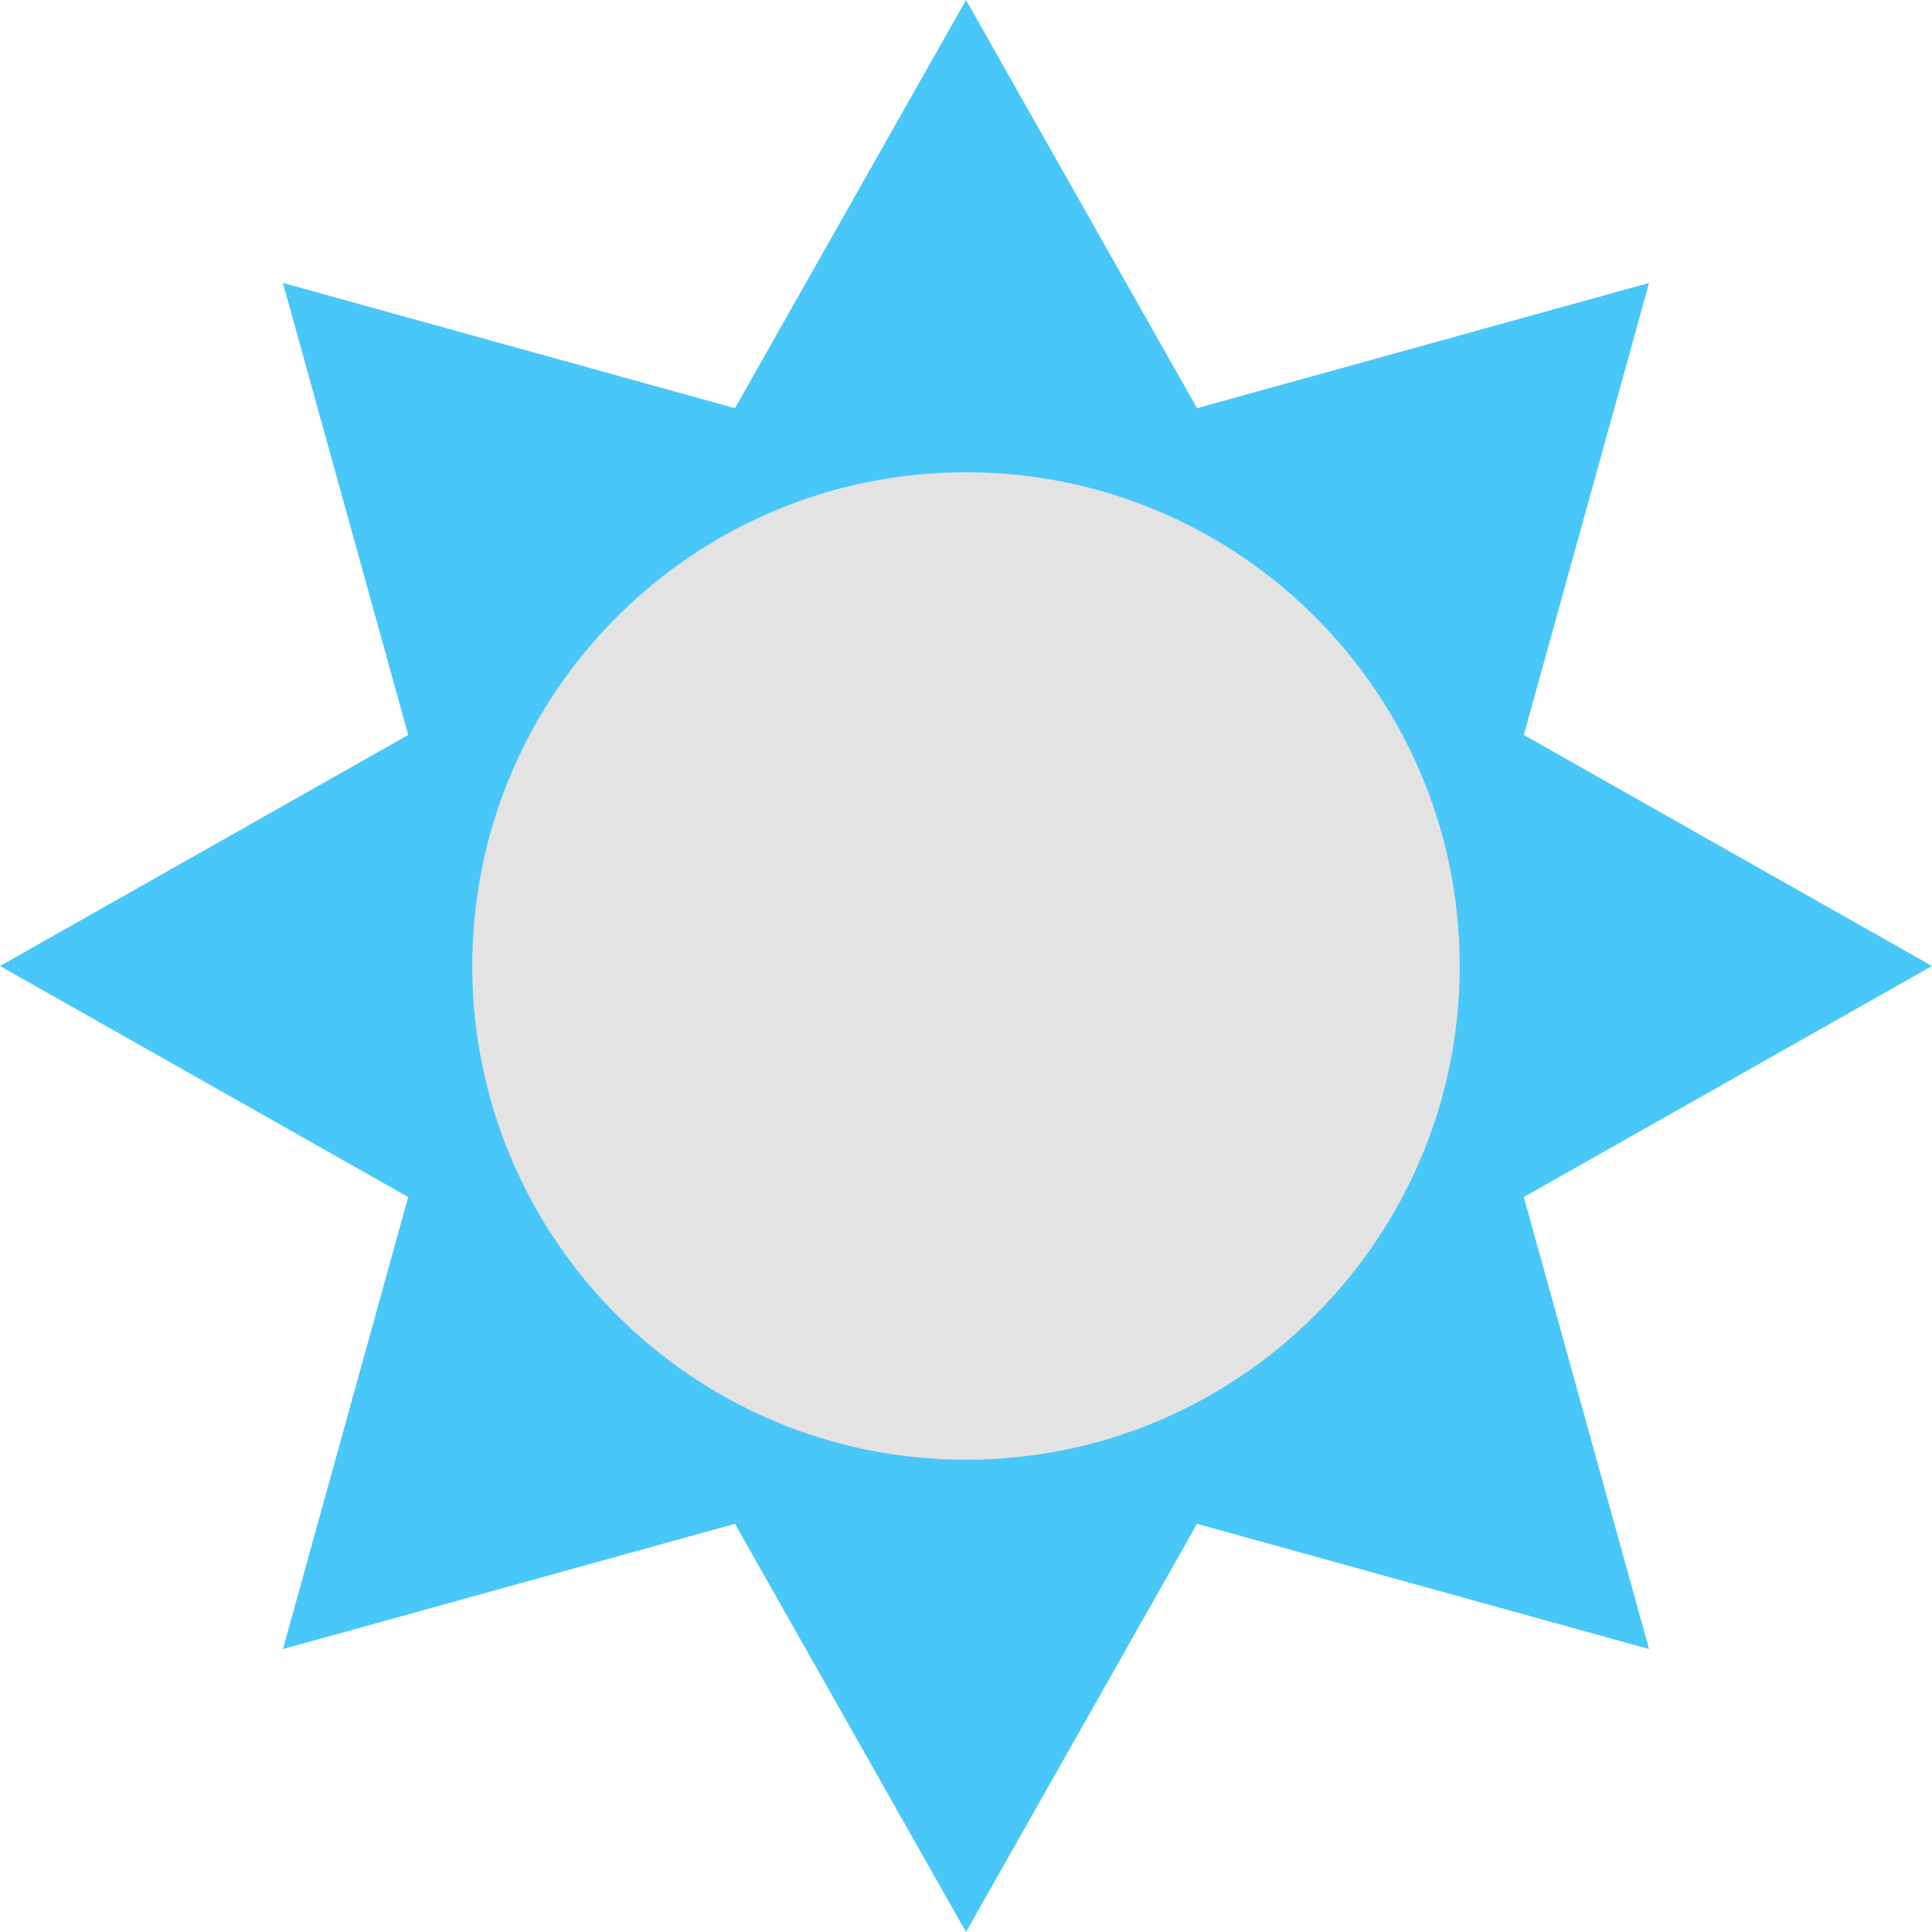
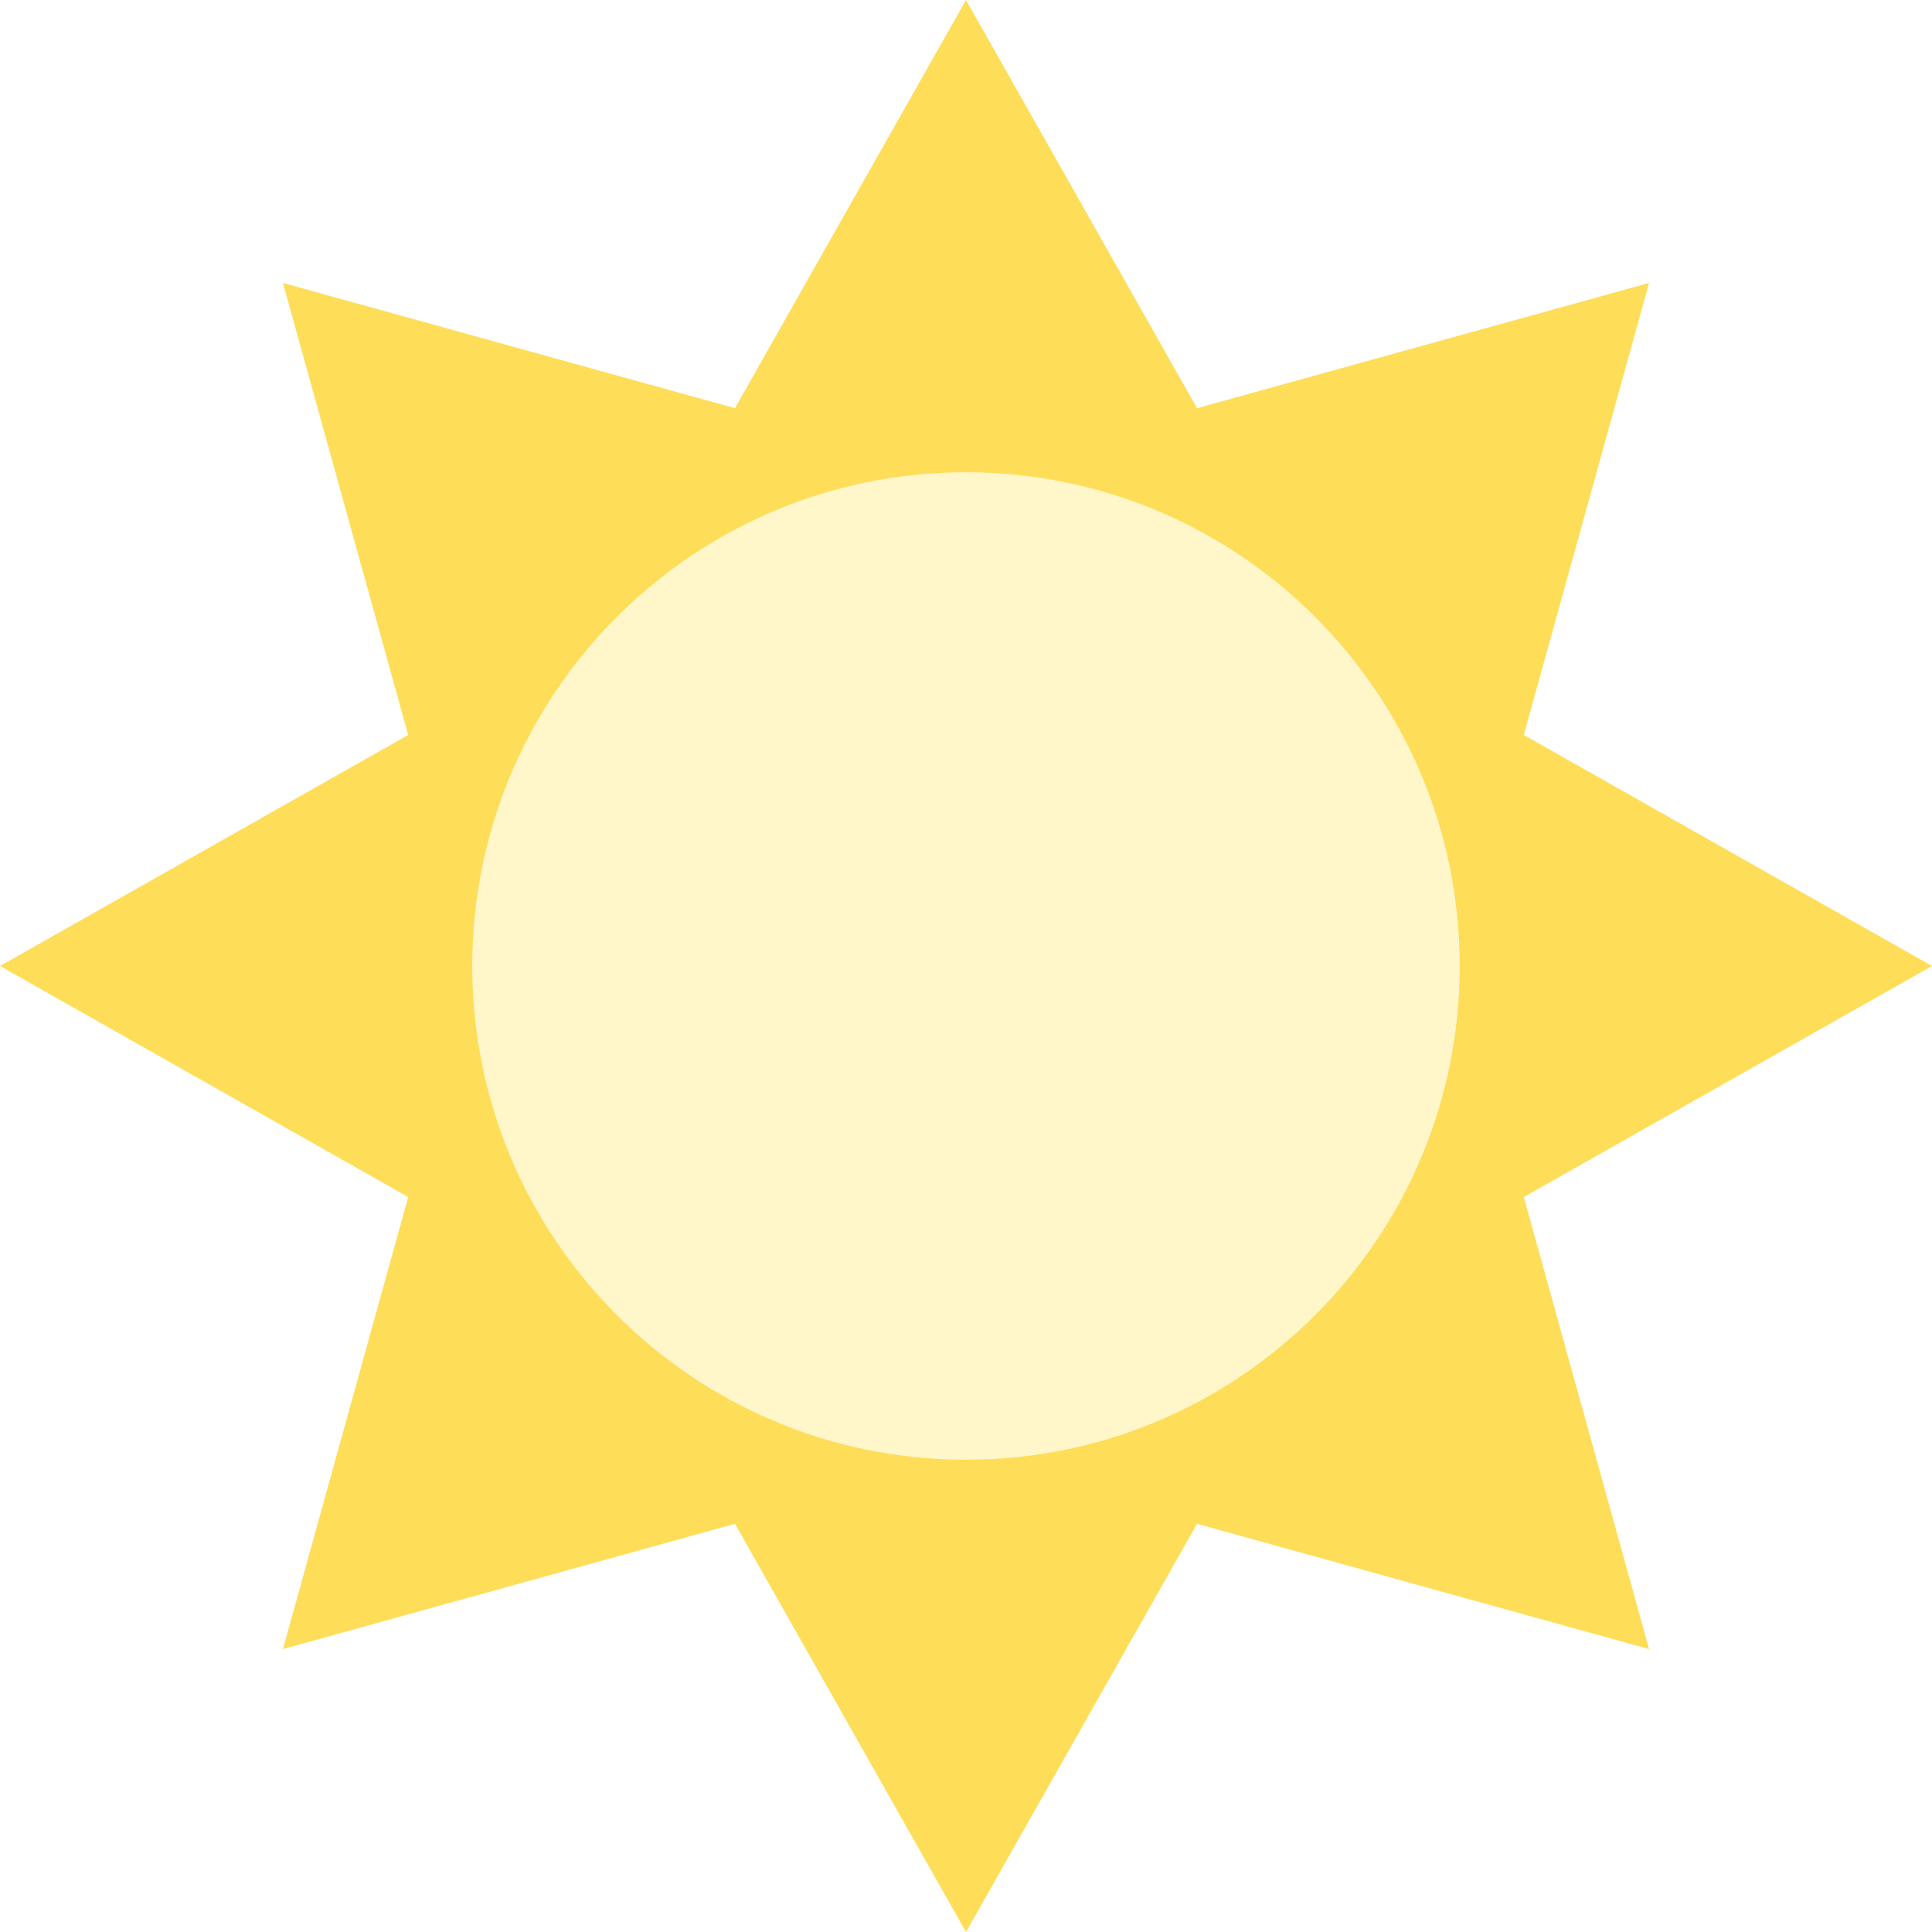
<svg xmlns="http://www.w3.org/2000/svg" width="36" height="36" viewBox="0 0 36 36" fill="none">
-   <path d="M18 0L22.305 7.606L30.728 5.272L28.394 13.695L36 18L28.394 22.305L30.728 30.728L22.305 28.394L18 36L13.695 28.394L5.272 30.728L7.606 22.305L0 18L7.606 13.695L5.272 5.272L13.695 7.606L18 0Z" fill="#49C7F9" />
-   <path d="M18 27.2C23.081 27.2 27.2 23.081 27.2 18C27.2 12.919 23.081 8.8 18 8.8C12.919 8.8 8.8 12.919 8.8 18C8.8 23.081 12.919 27.2 18 27.2Z" fill="#E3E3E3" />
+   <path d="M18 0L22.305 7.606L30.728 5.272L28.394 13.695L36 18L28.394 22.305L30.728 30.728L22.305 28.394L18 36L13.695 28.394L5.272 30.728L7.606 22.305L0 18L7.606 13.695L5.272 5.272L13.695 7.606L18 0Z" fill="#FEDD59" />
+   <path d="M18 27.2C23.081 27.2 27.2 23.081 27.2 18C27.2 12.919 23.081 8.8 18 8.8C12.919 8.8 8.8 12.919 8.8 18C8.8 23.081 12.919 27.2 18 27.2Z" fill="#FFF6C9" />
</svg>
